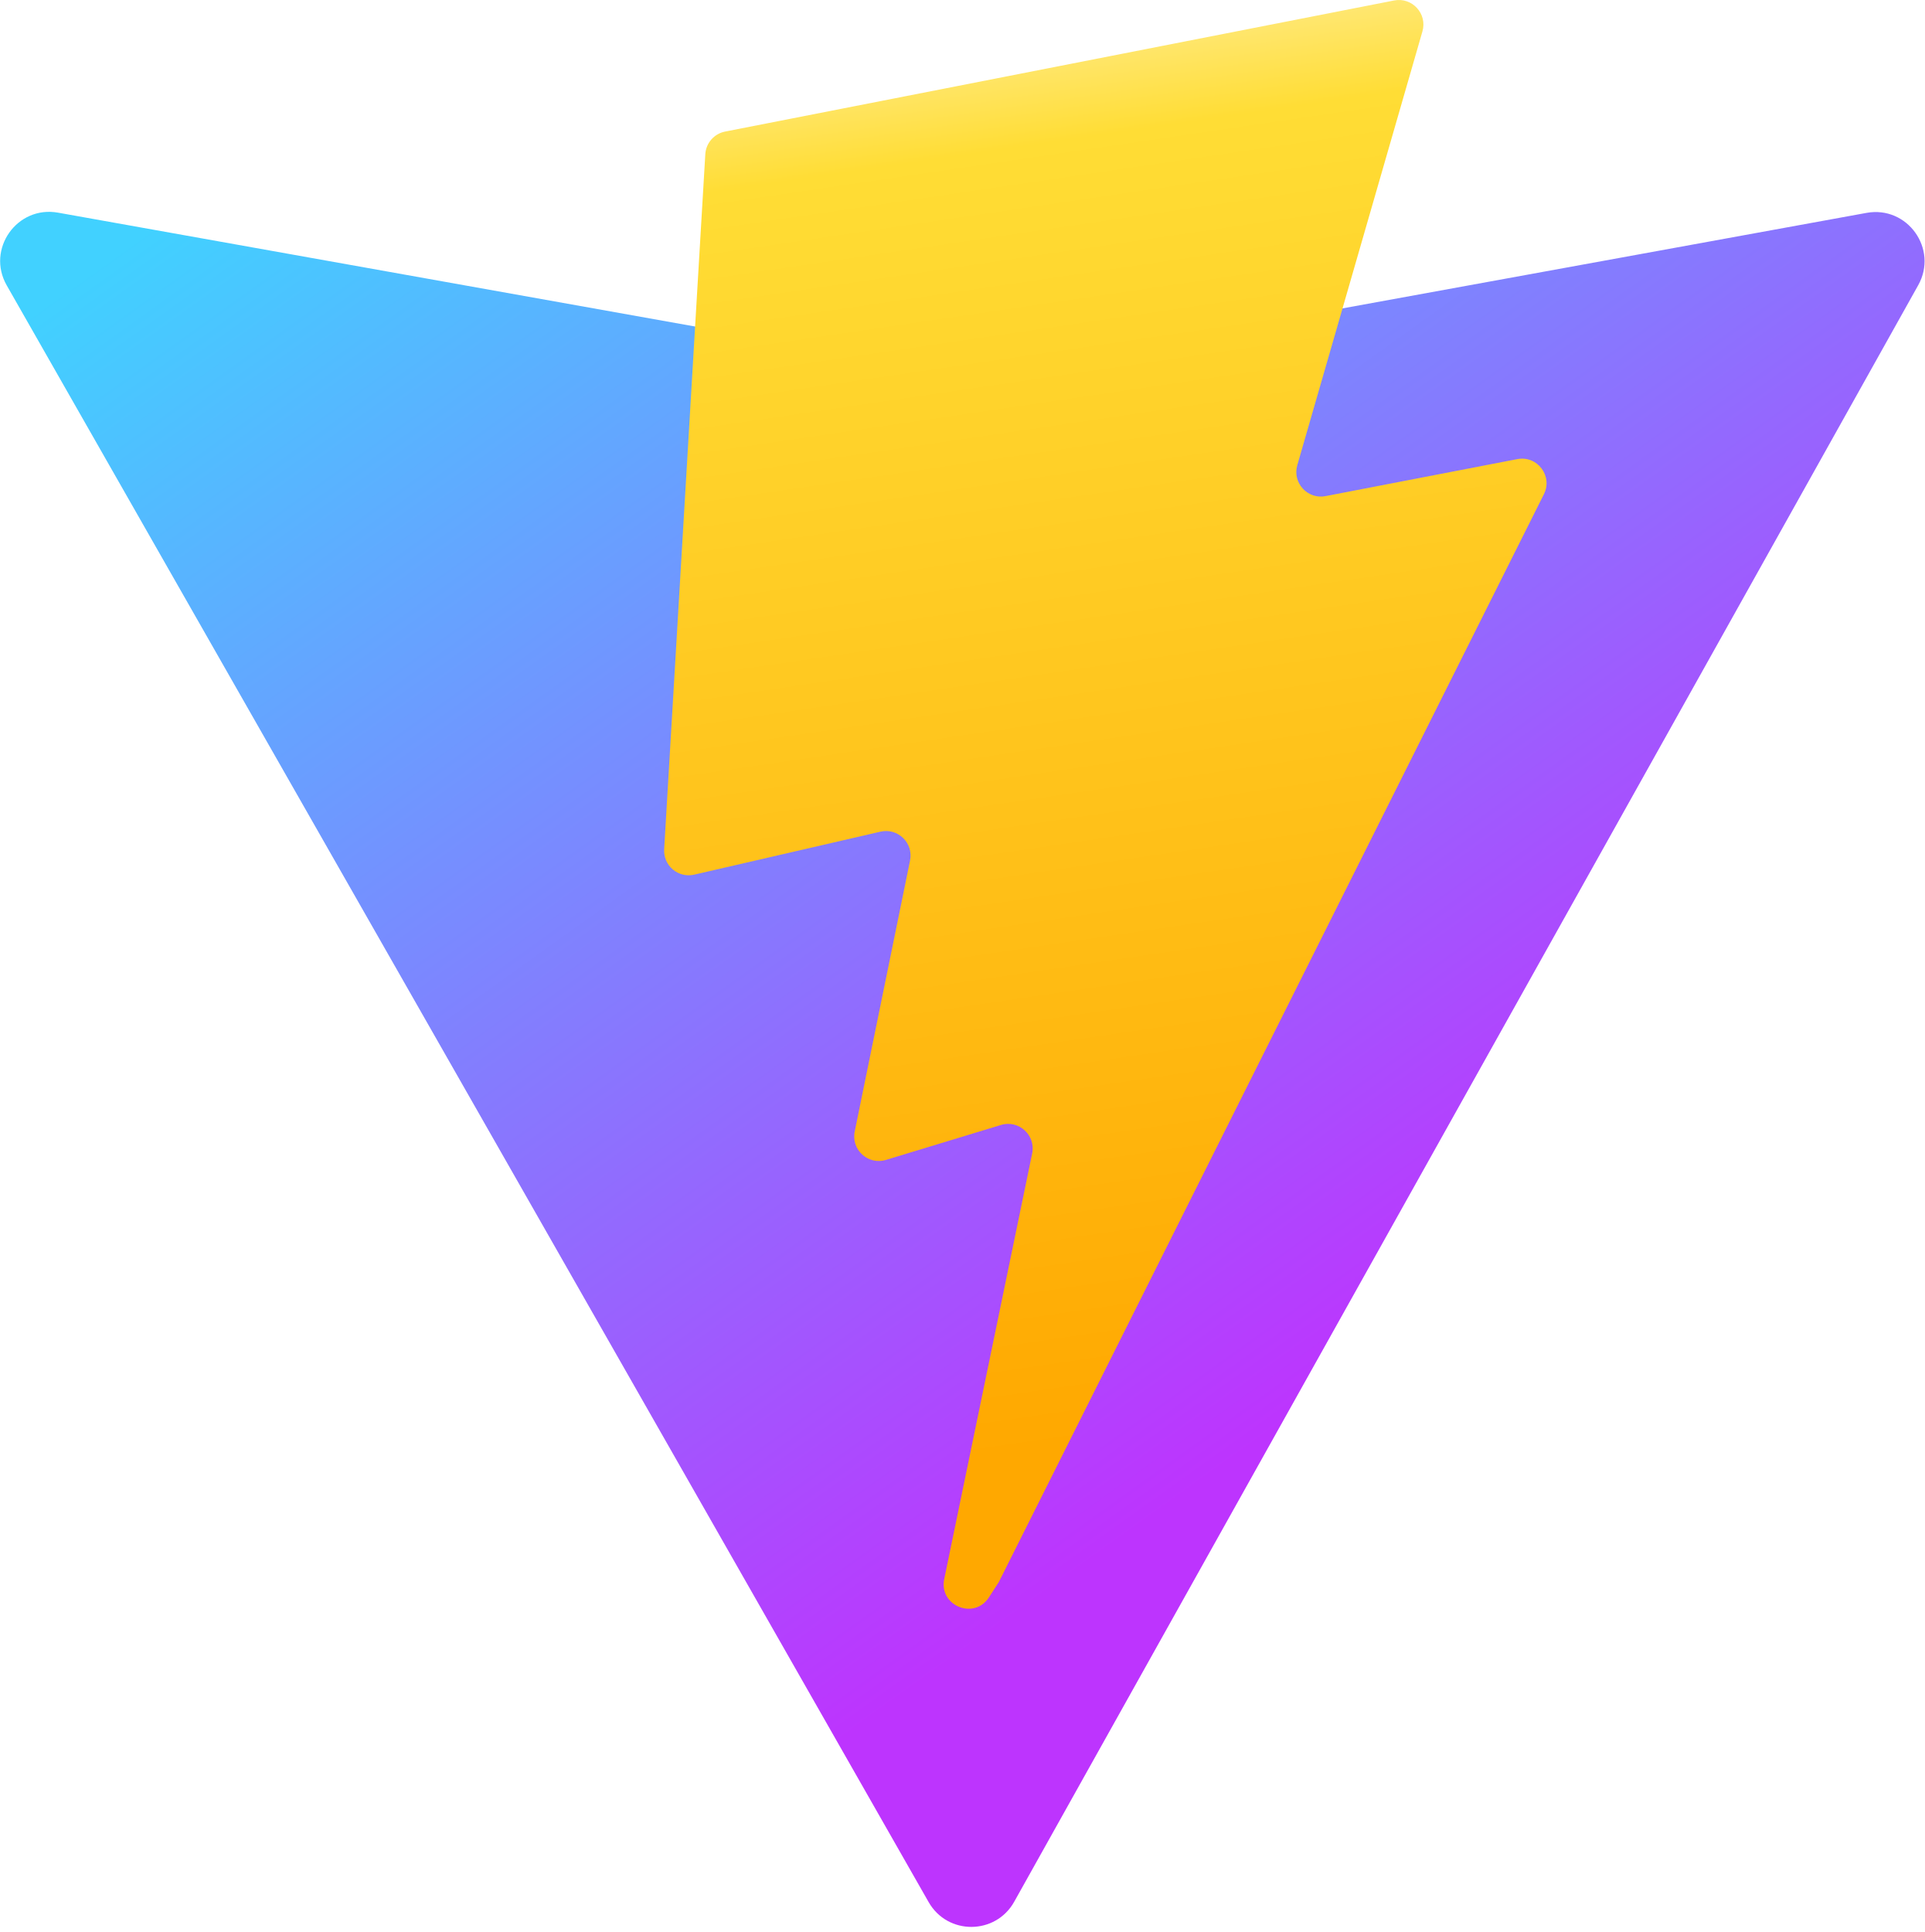
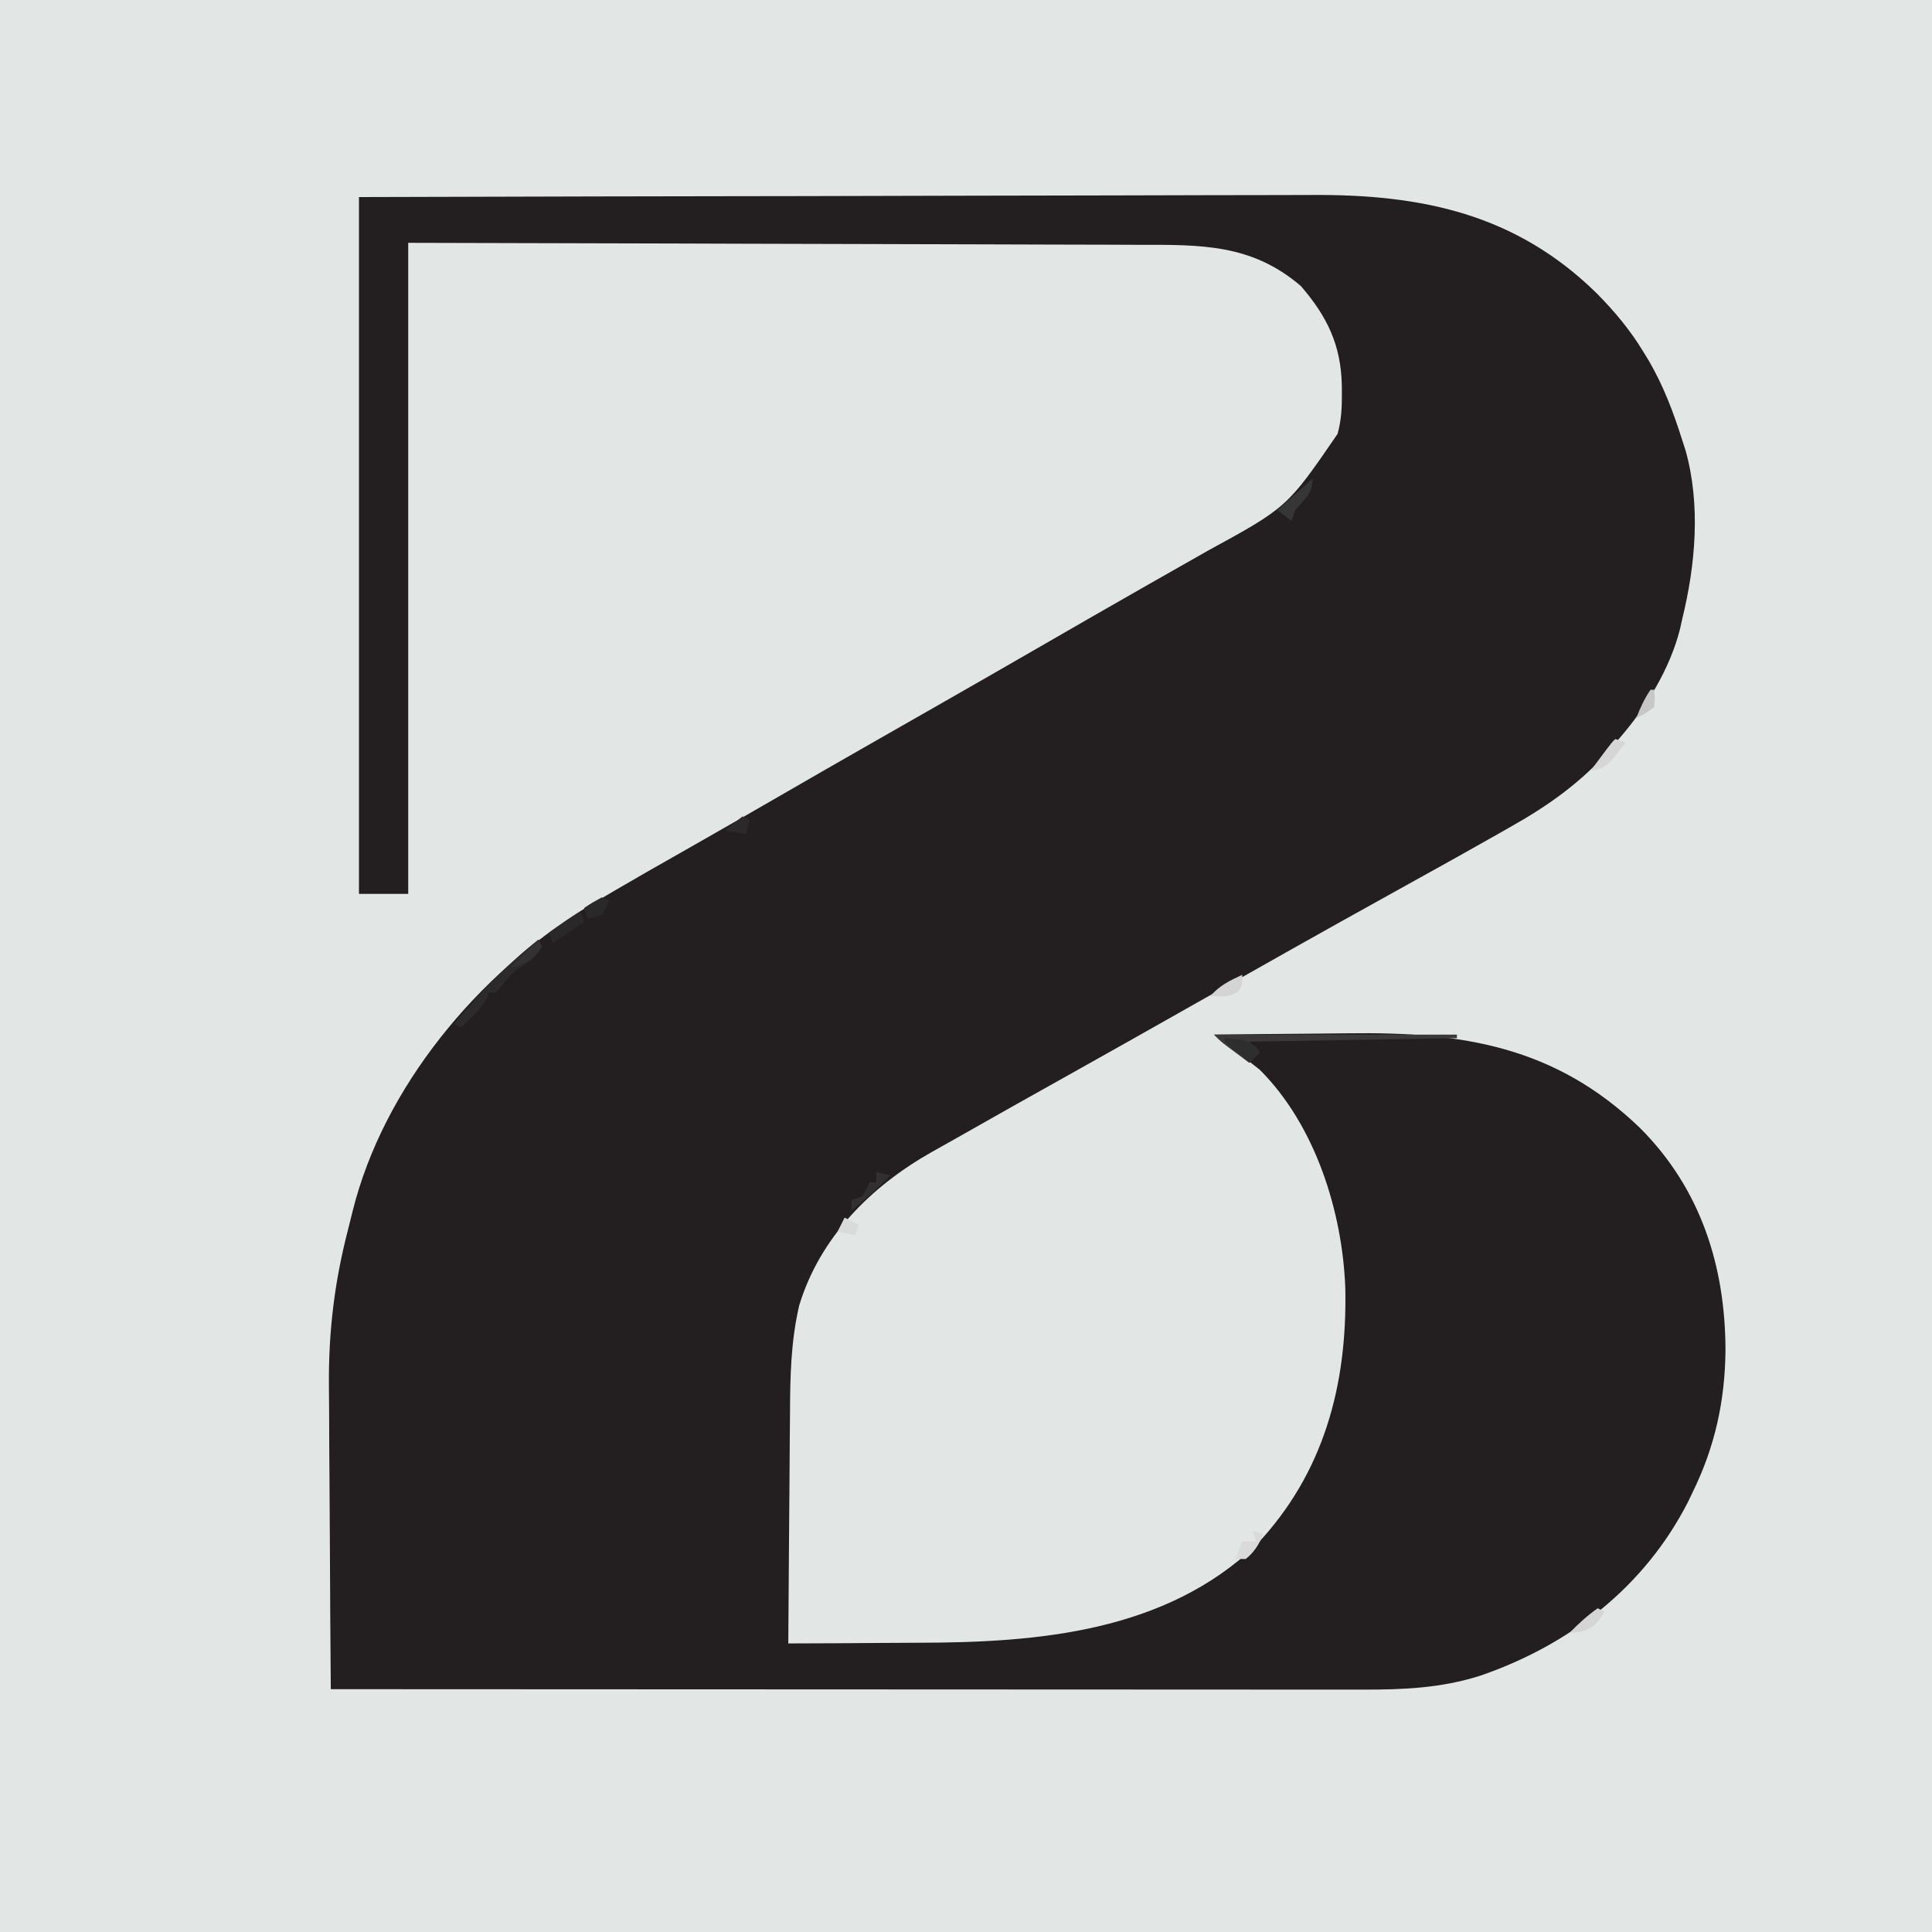
- <svg xmlns="http://www.w3.org/2000/svg" aria-hidden="true" role="img" class="iconify iconify--logos" width="31.88" height="32" preserveAspectRatio="xMidYMid meet" viewBox="0 0 256 257">
-   <defs>
-     <linearGradient id="IconifyId1813088fe1fbc01fb466" x1="-.828%" x2="57.636%" y1="7.652%" y2="78.411%">
-       <stop offset="0%" stop-color="#41D1FF" />
-       <stop offset="100%" stop-color="#BD34FE" />
-     </linearGradient>
-     <linearGradient id="IconifyId1813088fe1fbc01fb467" x1="43.376%" x2="50.316%" y1="2.242%" y2="89.03%">
-       <stop offset="0%" stop-color="#FFEA83" />
-       <stop offset="8.333%" stop-color="#FFDD35" />
-       <stop offset="100%" stop-color="#FFA800" />
-     </linearGradient>
-   </defs>
-   <path fill="url(#IconifyId1813088fe1fbc01fb466)" d="M255.153 37.938L134.897 252.976c-2.483 4.44-8.862 4.466-11.382.048L.875 37.958c-2.746-4.814 1.371-10.646 6.827-9.67l120.385 21.517a6.537 6.537 0 0 0 2.322-.004l117.867-21.483c5.438-.991 9.574 4.796 6.877 9.62Z" />
-   <path fill="url(#IconifyId1813088fe1fbc01fb467)" d="M185.432.063L96.44 17.501a3.268 3.268 0 0 0-2.634 3.014l-5.474 92.456a3.268 3.268 0 0 0 3.997 3.378l24.777-5.718c2.318-.535 4.413 1.507 3.936 3.838l-7.361 36.047c-.495 2.426 1.782 4.5 4.151 3.78l15.304-4.649c2.372-.72 4.652 1.36 4.15 3.788l-11.698 56.621c-.732 3.542 3.979 5.473 5.943 2.437l1.313-2.028l72.516-144.72c1.215-2.423-.88-5.186-3.54-4.672l-25.505 4.922c-2.396.462-4.435-1.77-3.759-4.114l16.646-57.705c.677-2.35-1.37-4.583-3.769-4.113Z" />
+ <svg xmlns="http://www.w3.org/2000/svg" version="1.1" width="549" height="549">
+   <path d="M0 0 C181.17 0 362.34 0 549 0 C549 181.17 549 362.34 549 549 C367.83 549 186.66 549 0 549 C0 367.83 0 186.66 0 0 Z " fill="#E2E6E5" transform="translate(0,0)" />
+   <path d="M0 0 C73.434 -0.202 73.434 -0.202 104.193 -0.244 C111.233 -0.254 118.272 -0.264 125.311 -0.275 C126.193 -0.276 127.076 -0.277 127.984 -0.279 C142.188 -0.3 156.391 -0.34 170.594 -0.386 C185.193 -0.433 199.792 -0.46 214.39 -0.47 C223.384 -0.477 232.377 -0.499 241.37 -0.54 C247.554 -0.566 253.738 -0.574 259.923 -0.568 C263.48 -0.564 267.037 -0.569 270.594 -0.596 C302.003 -0.824 328.751 4.781 351.75 27.375 C356.826 32.513 361.248 37.802 365 44 C365.519 44.848 366.039 45.696 366.574 46.57 C370.707 53.712 373.532 61.141 376 69 C376.322 69.993 376.645 70.985 376.977 72.008 C381.307 87.507 379.804 104.552 376 120 C375.71 121.325 375.71 121.325 375.414 122.676 C372.518 134.164 365.708 145.144 358 154 C357.312 154.82 356.623 155.64 355.914 156.484 C347.597 166.115 338.114 172.86 327.062 179.062 C325.938 179.702 324.813 180.342 323.655 181.002 C320.111 183.016 316.557 185.01 313 187 C311.867 187.634 310.733 188.268 309.565 188.922 C303.94 192.063 298.306 195.19 292.668 198.309 C274.38 208.423 256.186 218.704 238 229 C226.181 235.692 214.354 242.369 202.5 249 C185.98 258.24 185.98 258.24 169.512 267.572 C167.232 268.868 164.943 270.148 162.652 271.426 C145.46 281.168 130.984 295.594 125.099 314.965 C122.699 325.328 122.524 335.369 122.488 345.961 C122.471 347.847 122.453 349.732 122.434 351.618 C122.387 356.533 122.357 361.449 122.33 366.364 C122.3 371.399 122.254 376.434 122.209 381.469 C122.123 391.312 122.056 401.156 122 411 C130.435 410.985 138.869 410.942 147.303 410.868 C151.222 410.834 155.142 410.809 159.061 410.804 C193.038 410.756 229.068 407.739 255 383 C274.242 362.614 280.868 337.514 280.285 310.043 C279.476 288.276 271.755 263.755 256 248 C253.18 245.731 250.313 243.628 247.32 241.594 C245 240 245 240 243 238 C251.668 237.883 260.336 237.795 269.005 237.741 C273.033 237.715 277.059 237.68 281.087 237.623 C313.375 237.175 339.957 241.26 364.125 264.625 C381.321 281.879 388.274 303.849 388.319 327.754 C388.165 342.111 385.336 355.067 379 368 C378.571 368.897 378.141 369.794 377.699 370.719 C365.319 394.991 343.948 411.516 318.449 420.227 C307.435 423.705 296.69 424.149 285.181 424.12 C283.922 424.121 282.664 424.122 281.368 424.123 C277.902 424.125 274.435 424.121 270.969 424.116 C267.222 424.112 263.474 424.113 259.726 424.114 C253.242 424.114 246.757 424.111 240.273 424.106 C230.897 424.098 221.522 424.095 212.147 424.094 C196.934 424.092 181.721 424.085 166.508 424.075 C151.735 424.066 136.961 424.059 122.188 424.055 C121.277 424.055 120.365 424.054 119.426 424.054 C114.854 424.053 110.281 424.052 105.709 424.05 C67.806 424.04 29.903 424.022 -8 424 C-8.117 410.316 -8.205 396.632 -8.259 382.947 C-8.285 376.591 -8.32 370.234 -8.377 363.878 C-8.432 357.724 -8.462 351.571 -8.474 345.418 C-8.484 343.089 -8.501 340.761 -8.529 338.433 C-8.707 322.61 -6.993 308.31 -3 293 C-2.606 291.42 -2.213 289.839 -1.821 288.259 C6.973 252.814 33.91 220.676 64.613 201.849 C75.905 195.054 87.398 188.591 98.852 182.074 C105.584 178.244 112.294 174.377 119 170.5 C128.091 165.247 137.195 160.019 146.312 154.812 C146.904 154.475 147.496 154.137 148.105 153.789 C153.021 150.982 157.937 148.177 162.854 145.372 C173.105 139.524 183.343 133.653 193.562 127.75 C202.206 122.757 210.86 117.783 219.527 112.832 C221.301 111.819 223.075 110.805 224.849 109.79 C230.252 106.702 235.66 103.624 241.082 100.57 C263.765 88.173 263.765 88.173 278.086 67.305 C279.162 63.414 279.344 59.755 279.312 55.75 C279.307 54.998 279.301 54.246 279.295 53.471 C279.046 41.993 275.131 33.964 267.688 25.312 C253.68 13.26 239.184 13.553 221.524 13.568 C219.257 13.559 216.989 13.548 214.721 13.537 C208.594 13.509 202.467 13.5 196.34 13.494 C189.925 13.484 183.511 13.458 177.097 13.434 C166.341 13.395 155.584 13.367 144.828 13.346 C133.755 13.325 122.681 13.298 111.607 13.262 C110.917 13.26 110.226 13.258 109.514 13.256 C103.504 13.236 97.494 13.217 91.484 13.197 C65.656 13.112 39.828 13.059 14 13 C14 74.05 14 135.1 14 198 C9.38 198 4.76 198 0 198 C0 132.66 0 67.32 0 0 Z " fill="#231F20" transform="translate(102,56)" />
+   <path d="M0 0 C22.77 0 45.54 0 69 0 C69 0.33 69 0.66 69 1 C49.53 1.33 30.06 1.66 10 2 C10.99 2.99 11.98 3.98 13 5 C12.01 5.99 11.02 6.98 10 8 C8.707 7.044 7.416 6.085 6.125 5.125 C5.406 4.591 4.686 4.058 3.945 3.508 C2 2 2 2 0 0 Z " fill="#3A3839" transform="translate(345,294)" />
+   <path d="M0 0 C0.33 0.66 0.66 1.32 1 2 C-0.604 4.448 -1.818 5.895 -4.375 7.375 C-6.814 8.885 -7.947 9.995 -9.688 12.188 C-10.832 13.58 -10.832 13.58 -12 15 C-12.66 15 -13.32 15 -14 15 C-14.206 15.536 -14.412 16.073 -14.625 16.625 C-16.58 20.002 -19.182 22.305 -22 25 C-22.66 24.67 -23.32 24.34 -24 24 C-16.744 15.358 -8.897 6.973 0 0 Z " fill="#2C2A2B" transform="translate(153,267)" />
+   <path d="M0 0 C1.32 0.33 2.64 0.66 4 1 C0.506 4.596 -3.111 7.835 -7 11 C-7 10.01 -7 9.02 -7 8 C-6.01 7.67 -5.02 7.34 -4 7 C-2.791 5 -2.791 5 -2 3 C-1.34 3 -0.68 3 0 3 C0 2.01 0 1.02 0 0 Z " fill="#312F2F" transform="translate(249,333)" />
+   <path d="M0 0 C6.523 0.615 6.523 0.615 8.938 2.562 C9.288 3.037 9.639 3.511 10 4 C9.01 4.99 8.02 5.98 7 7 C5.83 6.024 4.664 5.044 3.5 4.062 C2.85 3.517 2.201 2.972 1.531 2.41 C1.026 1.945 0.521 1.479 0 1 C0 0.67 0 0.34 0 0 Z " fill="#2E2E2E" transform="translate(348,295)" />
+   <path d="M0 0 C0.33 0.99 0.66 1.98 1 3 C-3.455 5.97 -3.455 5.97 -8 9 C-8.33 8.01 -8.66 7.02 -9 6 C-6.03 4.02 -3.06 2.04 0 0 Z " fill="#2A2829" transform="translate(165,259)" />
+   <path d="M0 0 C0 4.278 -2.284 5.82 -5 9 C-5.33 9.99 -5.66 10.98 -6 12 C-7.32 11.01 -8.64 10.02 -10 9 C-6.7 6.03 -3.4 3.06 0 0 Z " fill="#373637" transform="translate(373,136)" />
+   <path d="M0 0 C0.99 0.33 1.98 0.66 3 1 C1.717 3.862 0.469 6.025 -2 8 C-2.99 8 -3.98 8 -5 8 C-4.34 6.35 -3.68 4.7 -3 3 C-1.68 3 -0.36 3 1 3 C0.67 2.01 0.34 1.02 0 0 Z " fill="#D9DAD9" transform="translate(356,435)" />
+   <path d="M0 0 C0.99 0.33 1.98 0.66 3 1 C2.095 2.155 1.176 3.299 0.25 4.438 C-0.26 5.076 -0.771 5.714 -1.297 6.371 C-3.197 8.188 -4.436 8.604 -7 9 C-6.022 7.687 -5.042 6.374 -4.062 5.062 C-3.517 4.332 -2.972 3.601 -2.41 2.848 C-1 1 -1 1 0 0 Z " fill="#D5D6D5" transform="translate(459,210)" />
+   <path d="M0 0 C0.66 0.33 1.32 0.66 2 1 C-0.234 4.351 -1.262 5.816 -5.25 6.812 C-6.611 6.905 -6.611 6.905 -8 7 C-5.484 4.394 -2.949 2.106 0 0 Z " fill="#D5D5D5" transform="translate(454,457)" />
+   <path d="M0 0 C0 3 0 3 -1.125 4.688 C-3.765 6.535 -5.858 6.209 -9 6 C-6.455 3.031 -3.51 1.638 0 0 Z " fill="#D3D4D3" transform="translate(353,277)" />
+   <path d="M0 0 C0.33 0.66 0.66 1.32 1 2 C-1.354 5.923 -3.645 6.839 -8 8 C-5.333 5.333 -2.667 2.667 0 0 Z " fill="#333132" transform="translate(153,267)" />
+   <path d="M0 0 C0.66 0.33 1.32 0.66 2 1 C1.25 2.938 1.25 2.938 0 5 C-2.125 5.75 -2.125 5.75 -4 6 C-4.33 5.01 -4.66 4.02 -5 3 C-2.625 1.438 -2.625 1.438 0 0 Z " fill="#2A292A" transform="translate(171,255)" />
+   <path d="M0 0 C0.66 0.33 1.32 0.66 2 1 C1.67 2.32 1.34 3.64 1 5 C-1.97 4.505 -1.97 4.505 -5 4 C-3.35 2.68 -1.7 1.36 0 0 Z " fill="#2B292A" transform="translate(211,232)" />
+   <path d="M0 0 C1.32 0.66 2.64 1.32 4 2 C3.67 2.99 3.34 3.98 3 5 C1.35 4.67 -0.3 4.34 -2 4 C-1.34 2.68 -0.68 1.36 0 0 Z " fill="#D9DBDB" transform="translate(240,346)" />
+   <path d="M0 0 C0.33 0 0.66 0 1 0 C1.312 2.312 1.312 2.312 1 5 C-1.5 6.812 -1.5 6.812 -4 8 C-2.875 5.028 -1.777 2.666 0 0 Z " fill="#C7C7C7" transform="translate(469,196)" />
</svg>
